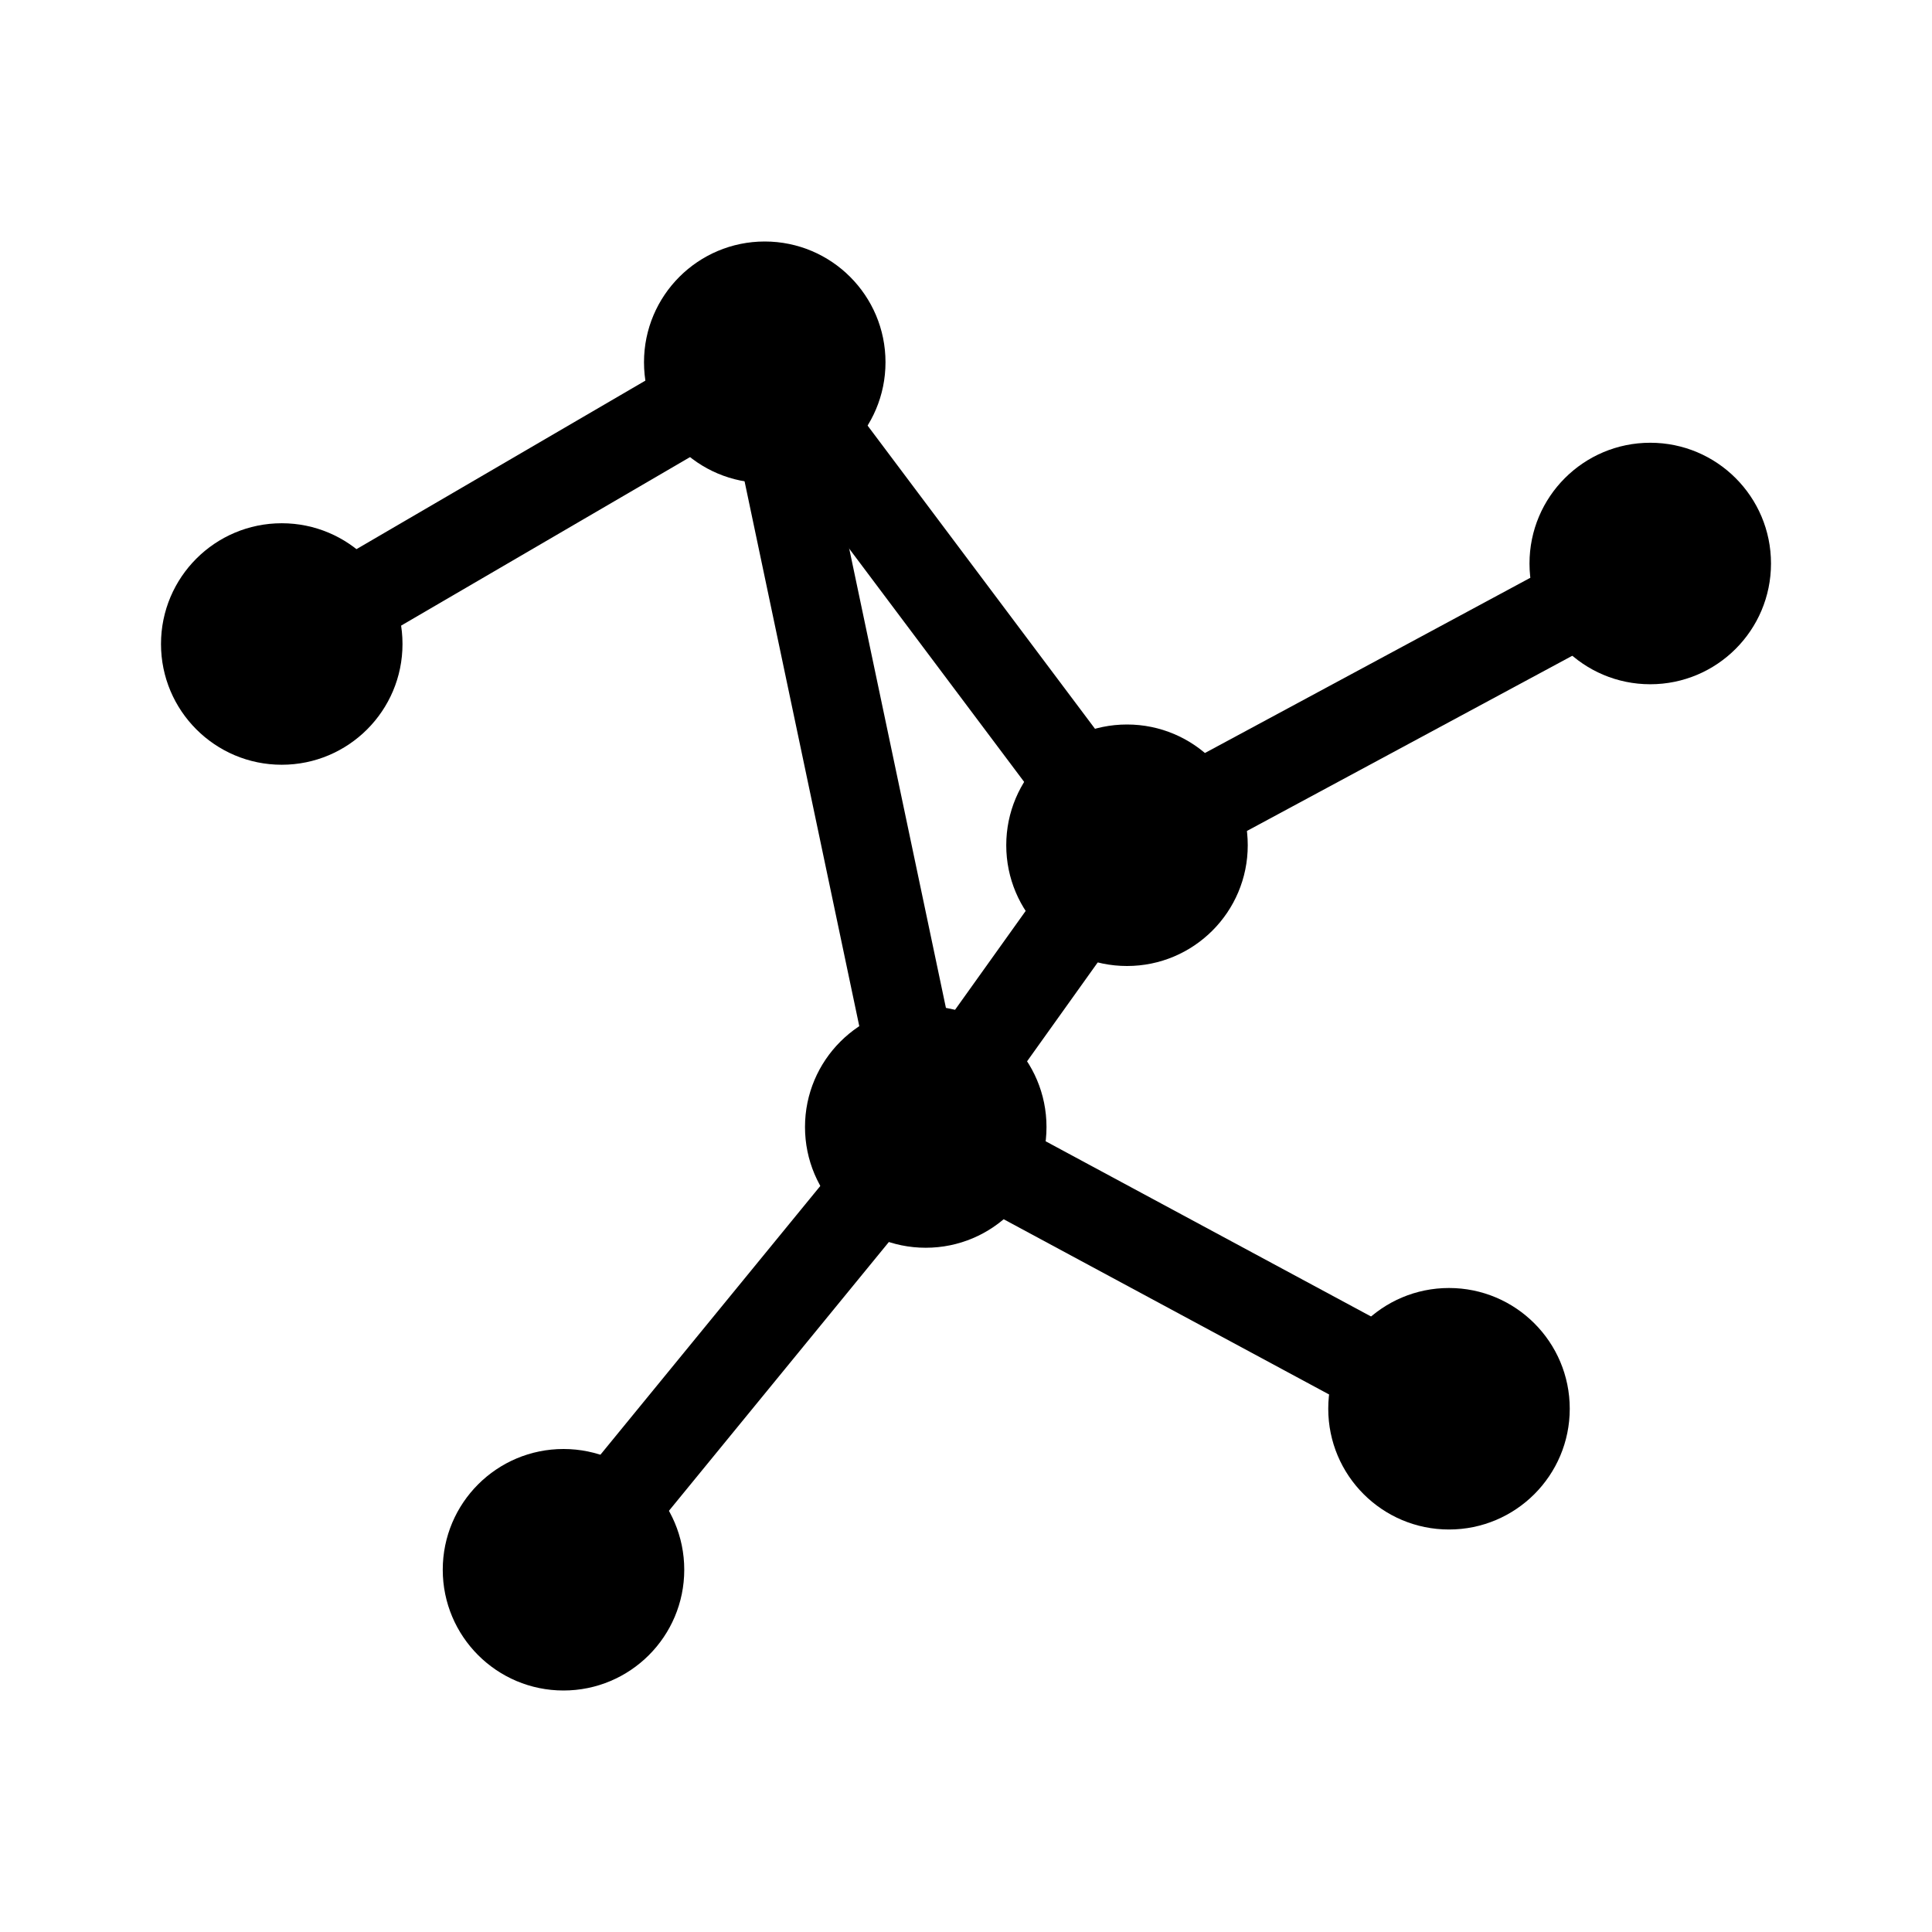
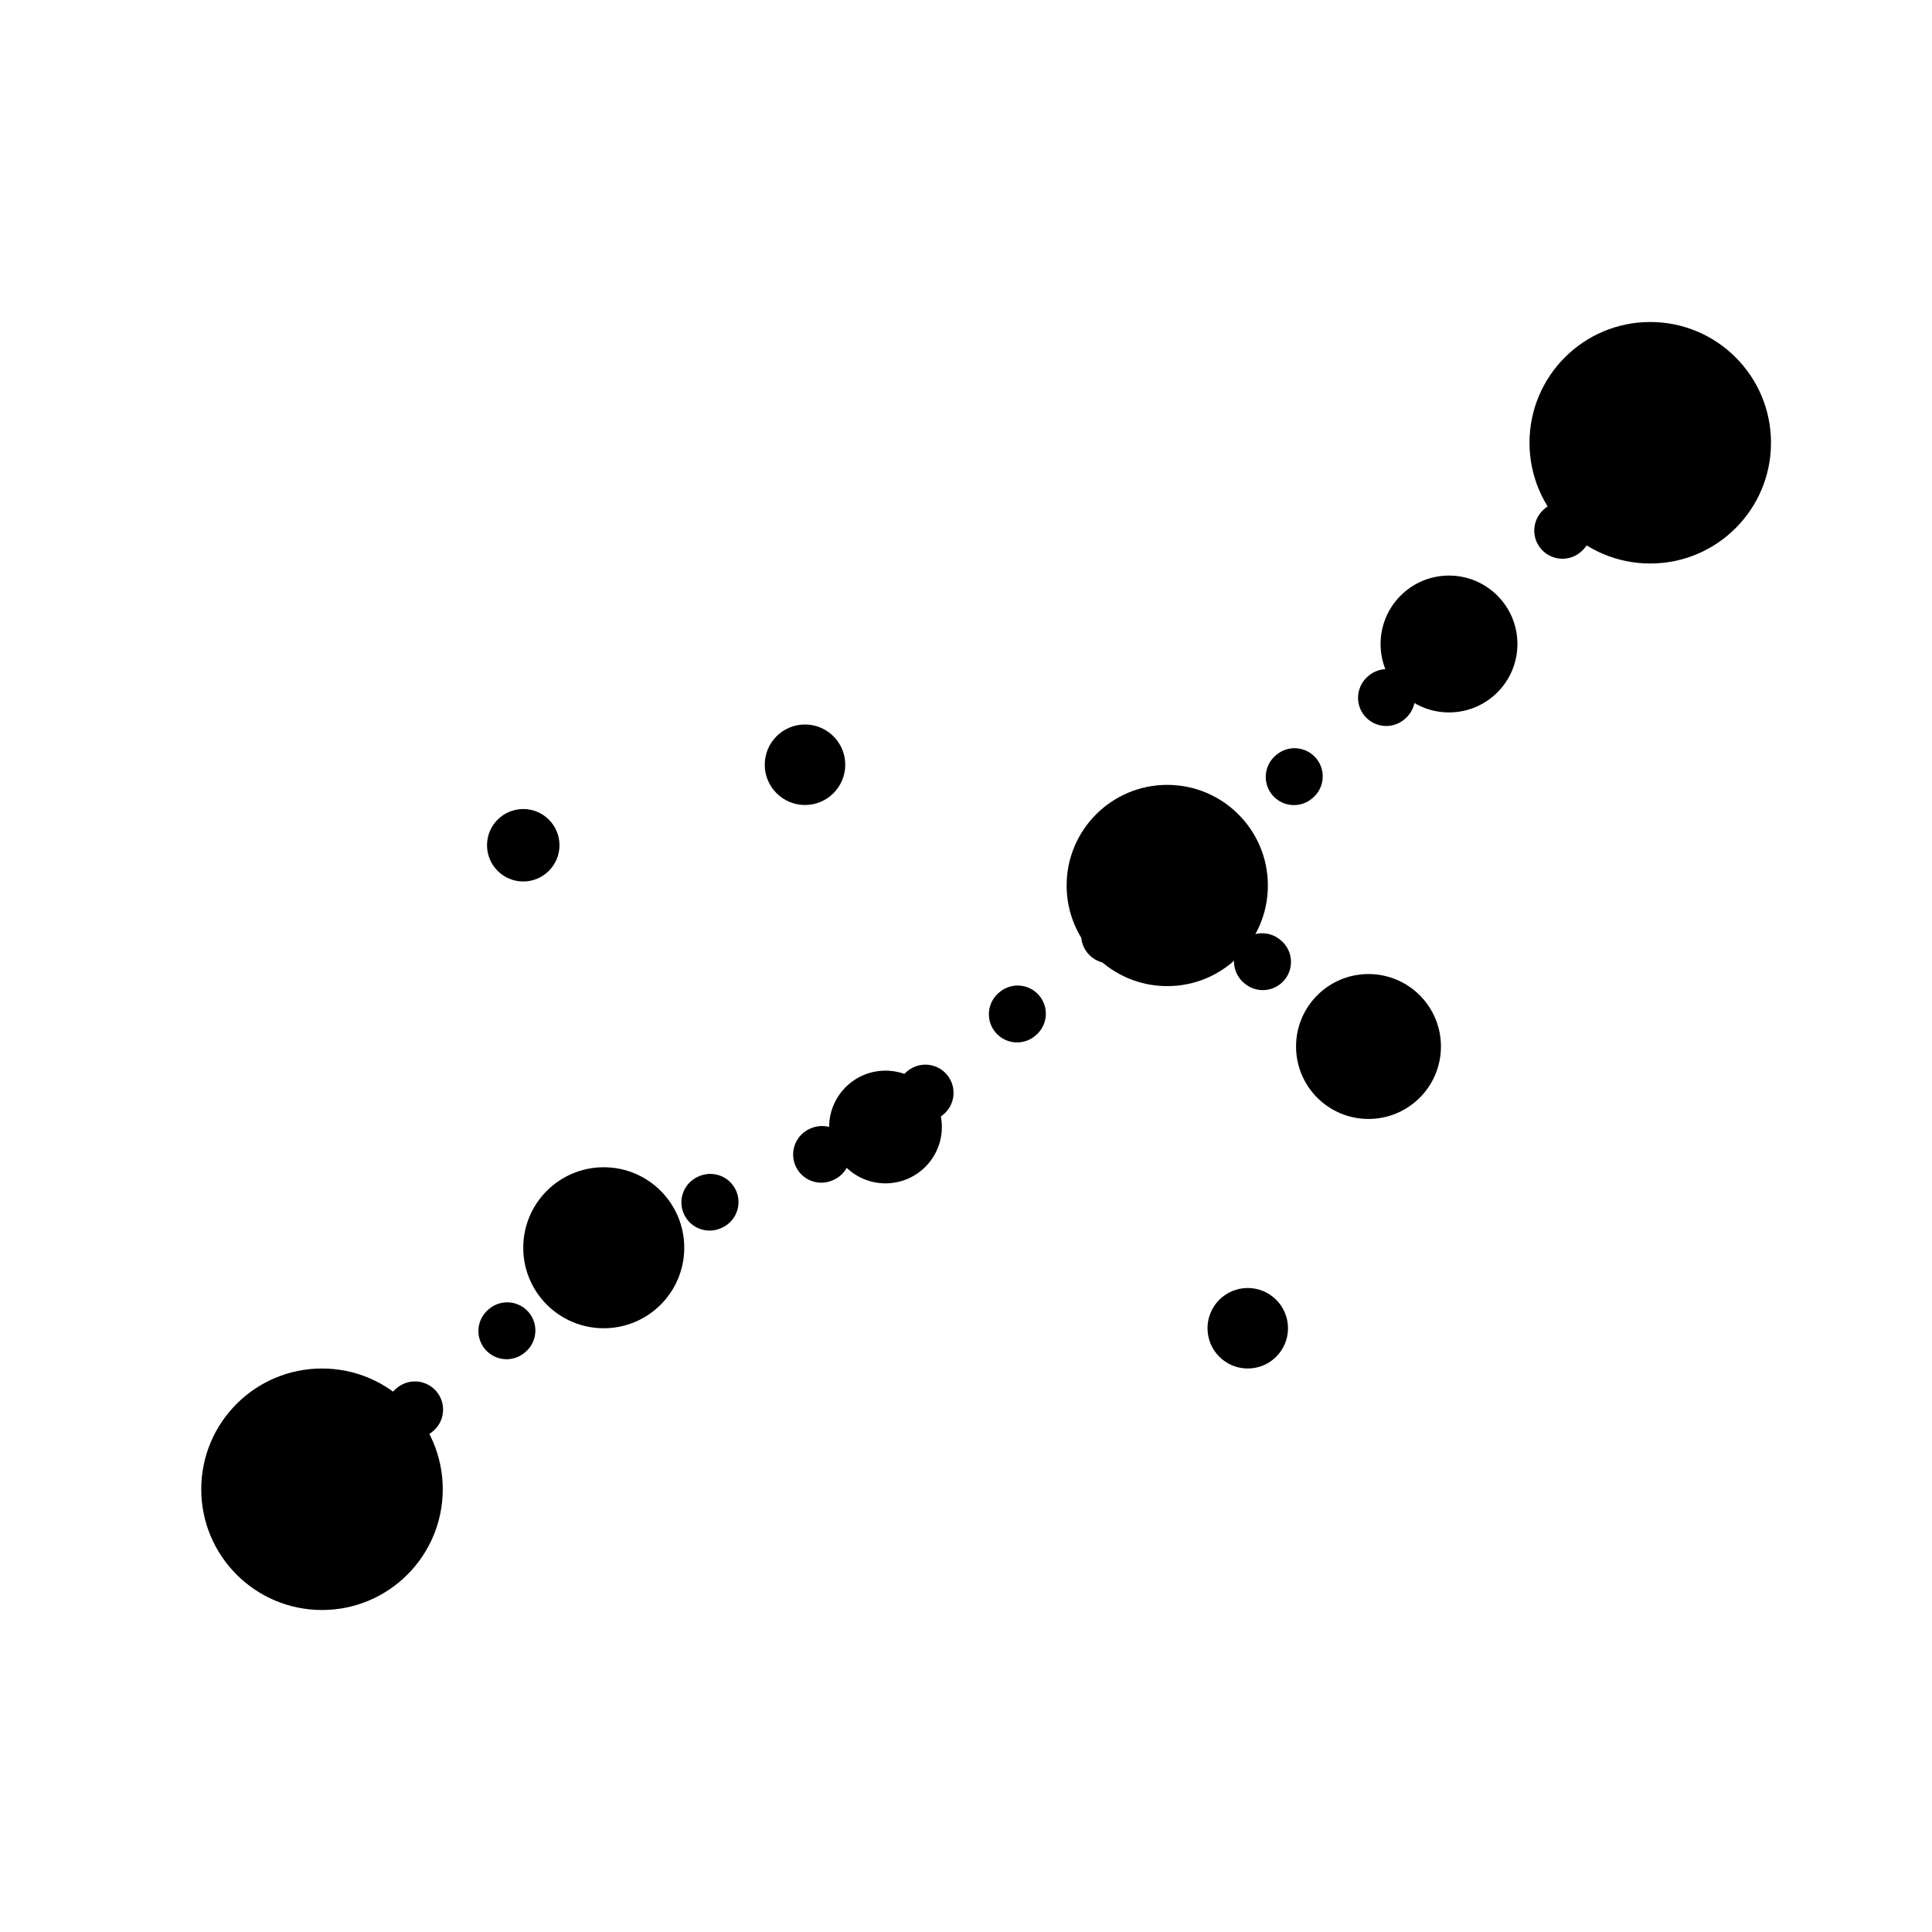
- <svg xmlns="http://www.w3.org/2000/svg" viewBox="0 0 24 24" fill="none" stroke="#000000" stroke-width="1.1" stroke-linecap="round" stroke-linejoin="round">
-   <polyline points="3.5,8 9.5,4.5 14,10.5 20.5,7" />
-   <polyline points="9.5,4.5 11.5,14 7,19.5" />
-   <polyline points="14,10.5 11.5,14 18,17.5" />
-   <circle cx="3.5" cy="8" r="1.5" fill="#000000" stroke="none" />
-   <circle cx="9.5" cy="4.5" r="1.5" fill="#000000" stroke="none" />
-   <circle cx="14" cy="10.5" r="1.5" fill="#000000" stroke="none" />
-   <circle cx="20.5" cy="7" r="1.5" fill="#000000" stroke="none" />
-   <circle cx="11.5" cy="14" r="1.5" fill="#000000" stroke="none" />
-   <circle cx="7" cy="19.5" r="1.5" fill="#000000" stroke="none" />
-   <circle cx="18" cy="17.5" r="1.5" fill="#000000" stroke="none" />
+ <svg xmlns="http://www.w3.org/2000/svg" viewBox="0 0 24 24" fill="none">
+   <g stroke="#000000" stroke-width="0.7" stroke-linecap="round" stroke-dasharray="0.01 1.5">
+     <path d="M4 18.5 L7.5 15.5 L11 14 L14.5 11 L18 8 L20.5 5.5" />
+     <path d="M14.5 11 L17 13" />
+   </g>
+   <g fill="#000000">
+     <circle cx="4" cy="18.5" r="1.5" />
+     <circle cx="7.5" cy="15.5" r="1" />
+     <circle cx="11" cy="14" r="0.7" />
+     <circle cx="14.5" cy="11" r="1.25" />
+     <circle cx="18" cy="8" r="0.85" />
+     <circle cx="20.5" cy="5.5" r="1.5" />
+     <circle cx="17" cy="13" r="0.9" />
+     <circle cx="10" cy="9.5" r="0.5" />
+     <circle cx="6.5" cy="10.5" r="0.45" />
+     <circle cx="15.5" cy="16.5" r="0.5" />
+   </g>
</svg>
